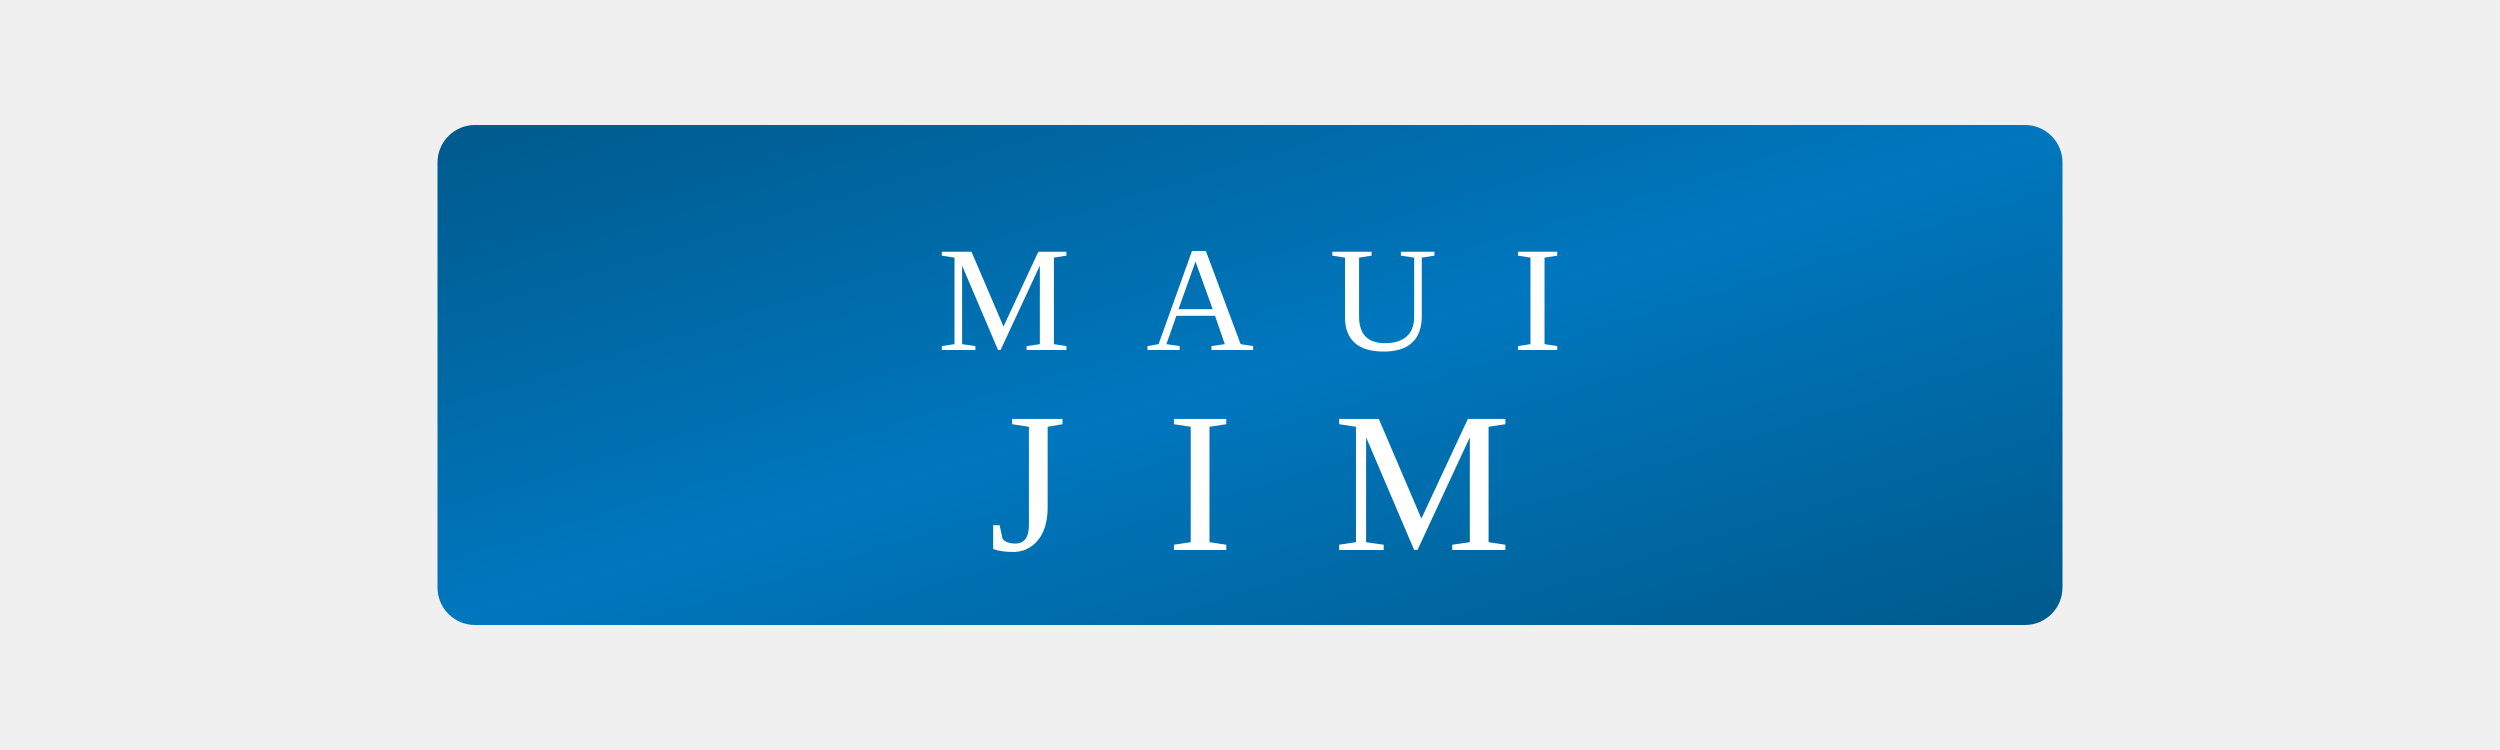
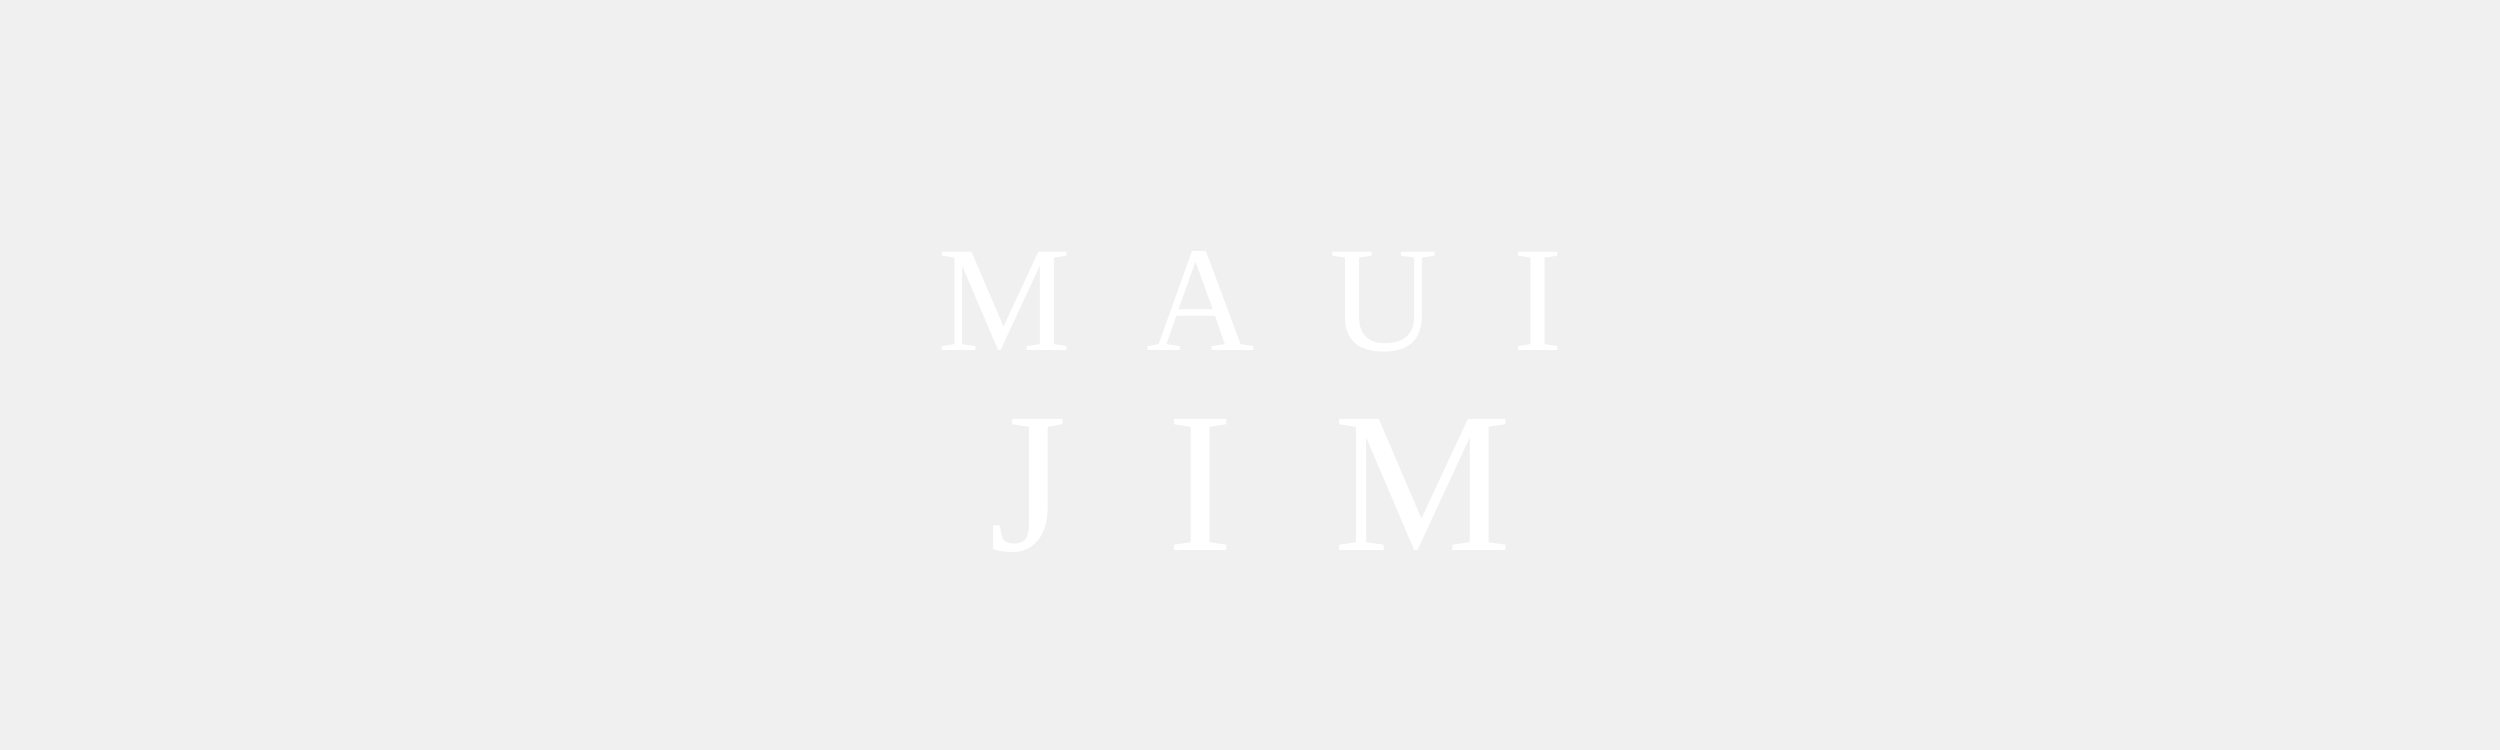
<svg xmlns="http://www.w3.org/2000/svg" viewBox="0 0 200 60">
  <defs>
    <linearGradient id="mauiBlue" x1="0%" y1="0%" x2="100%" y2="100%">
      <stop offset="0%" style="stop-color:#005a8c" />
      <stop offset="50%" style="stop-color:#0077be" />
      <stop offset="100%" style="stop-color:#005a8c" />
    </linearGradient>
  </defs>
-   <rect x="35" y="10" width="130" height="40" fill="url(#mauiBlue)" rx="3" />
  <text x="100" y="28" font-family="'Times New Roman', Georgia, serif" font-size="12" fill="#ffffff" text-anchor="middle" font-weight="300" letter-spacing="6">MAUI</text>
  <text x="100" y="44" font-family="'Times New Roman', Georgia, serif" font-size="16" fill="#ffffff" text-anchor="middle" font-weight="400" letter-spacing="8">JIM</text>
</svg>
